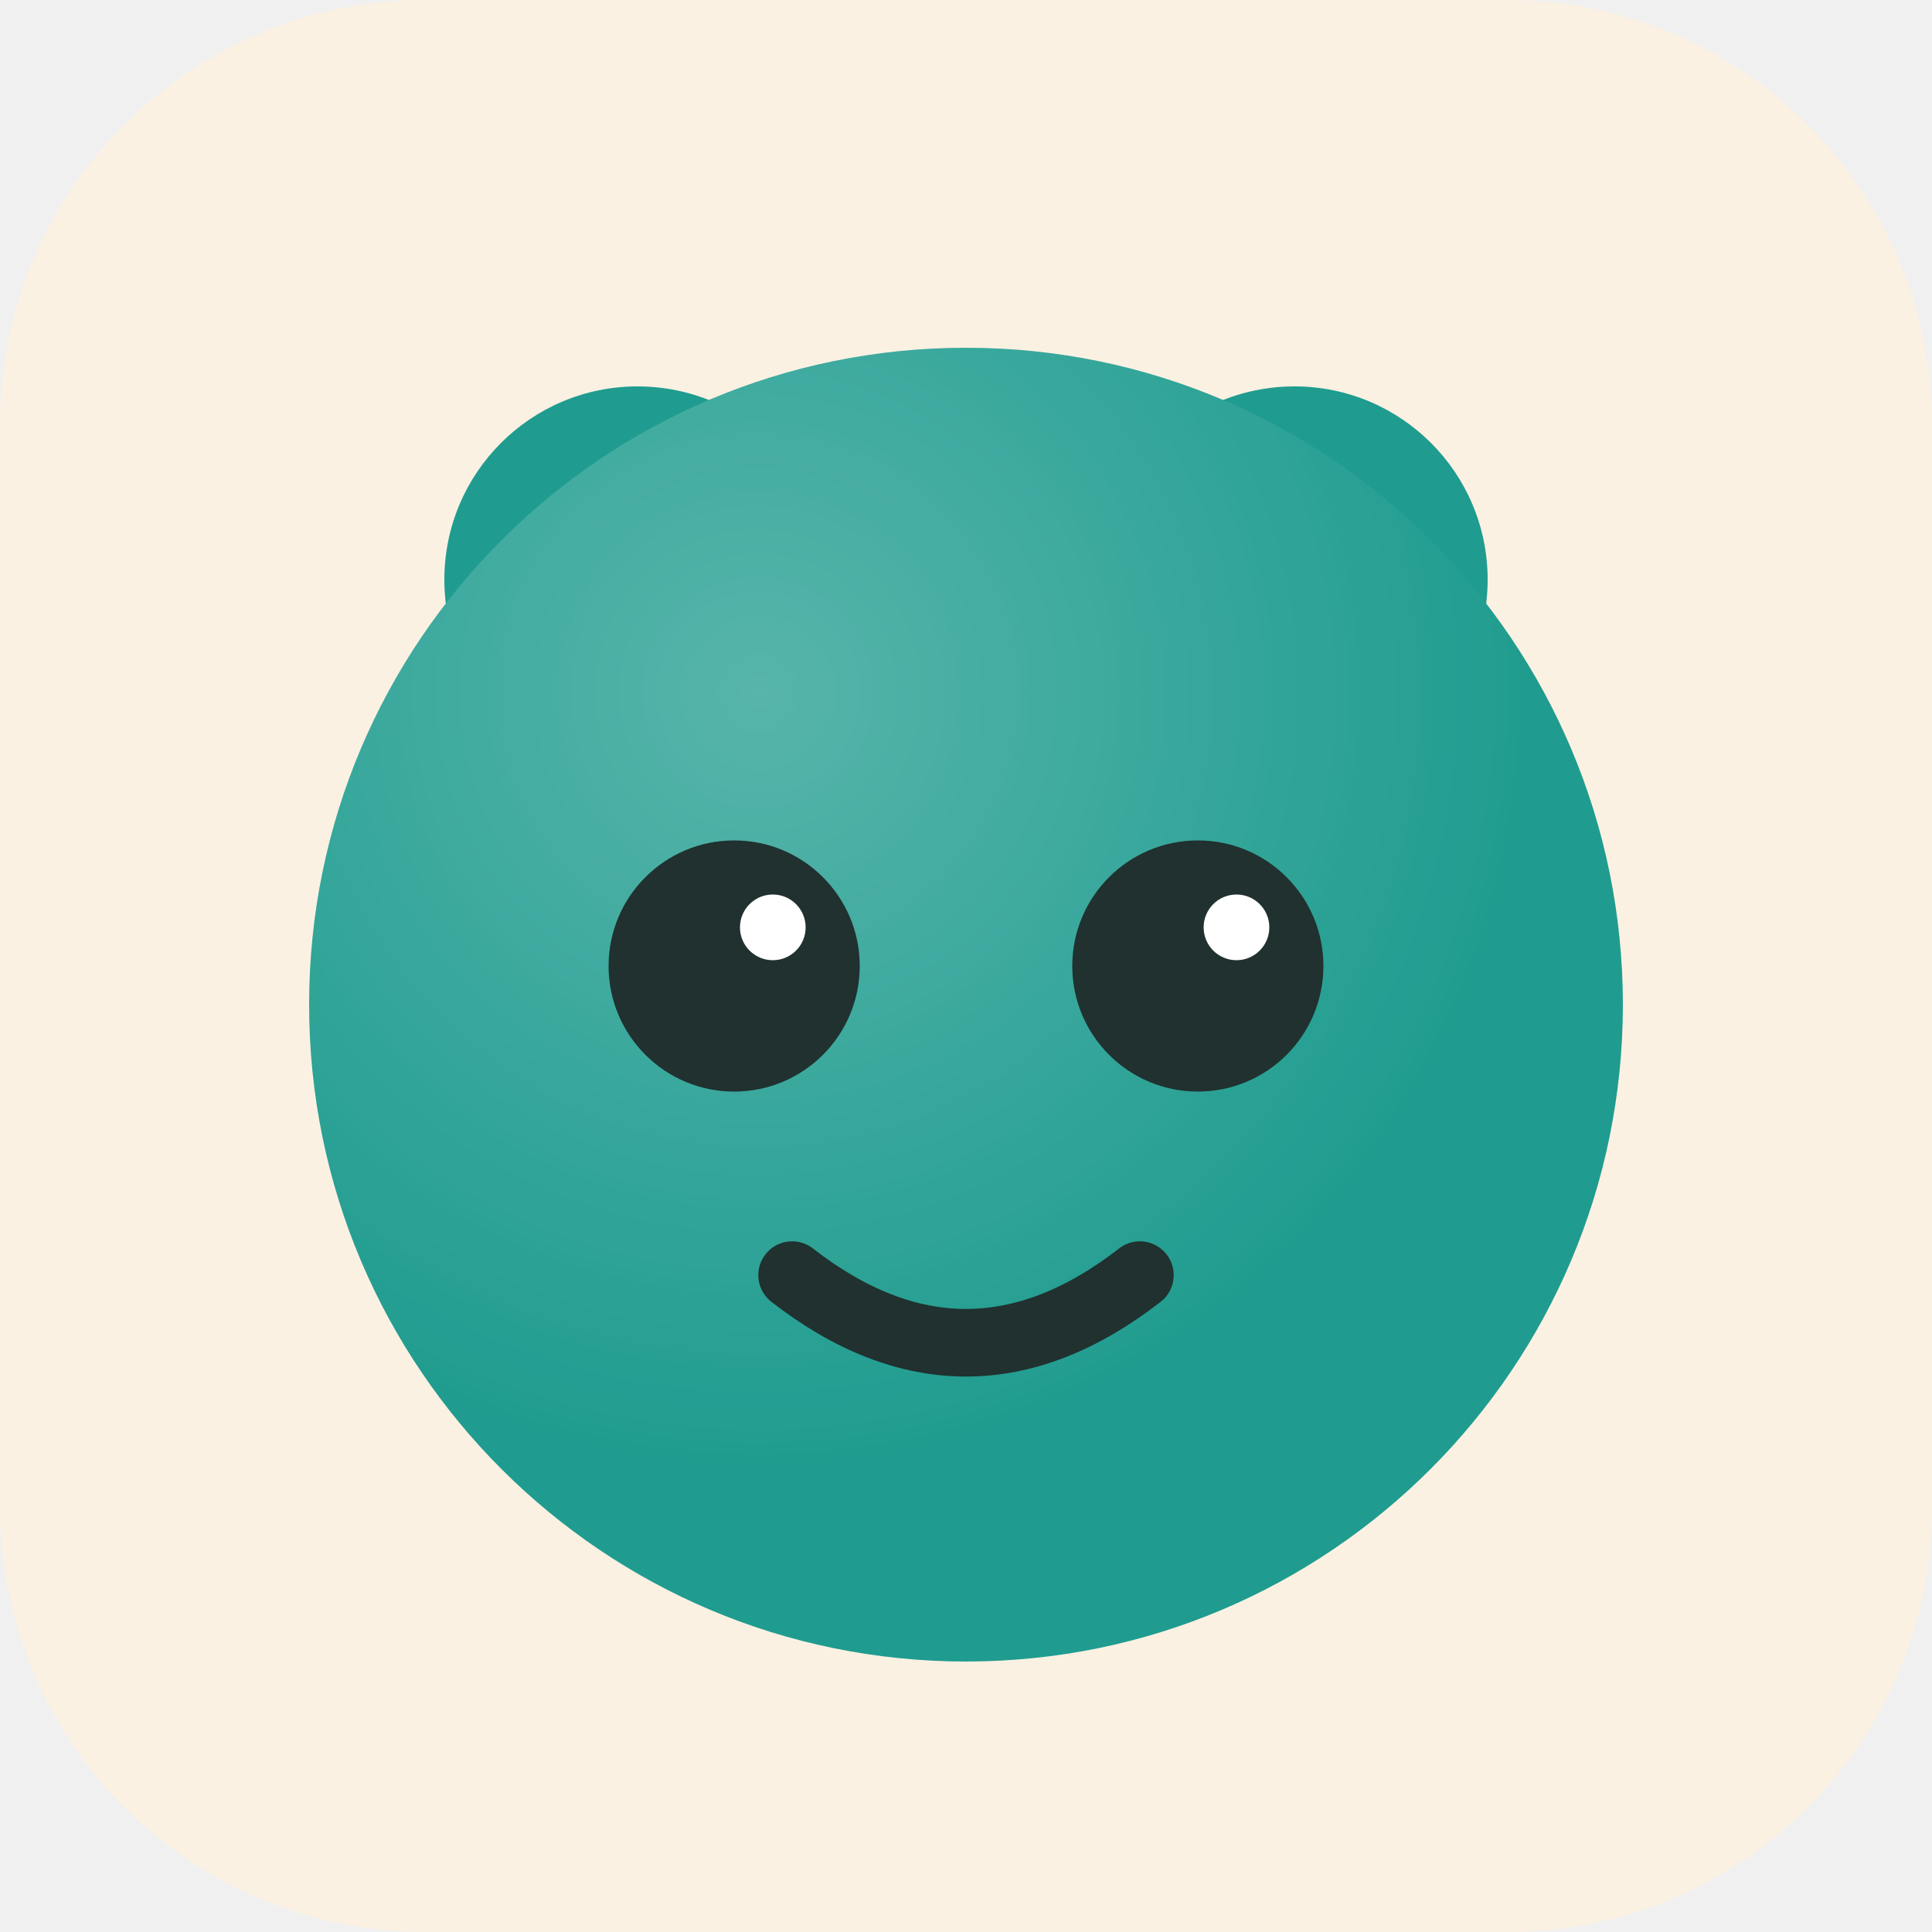
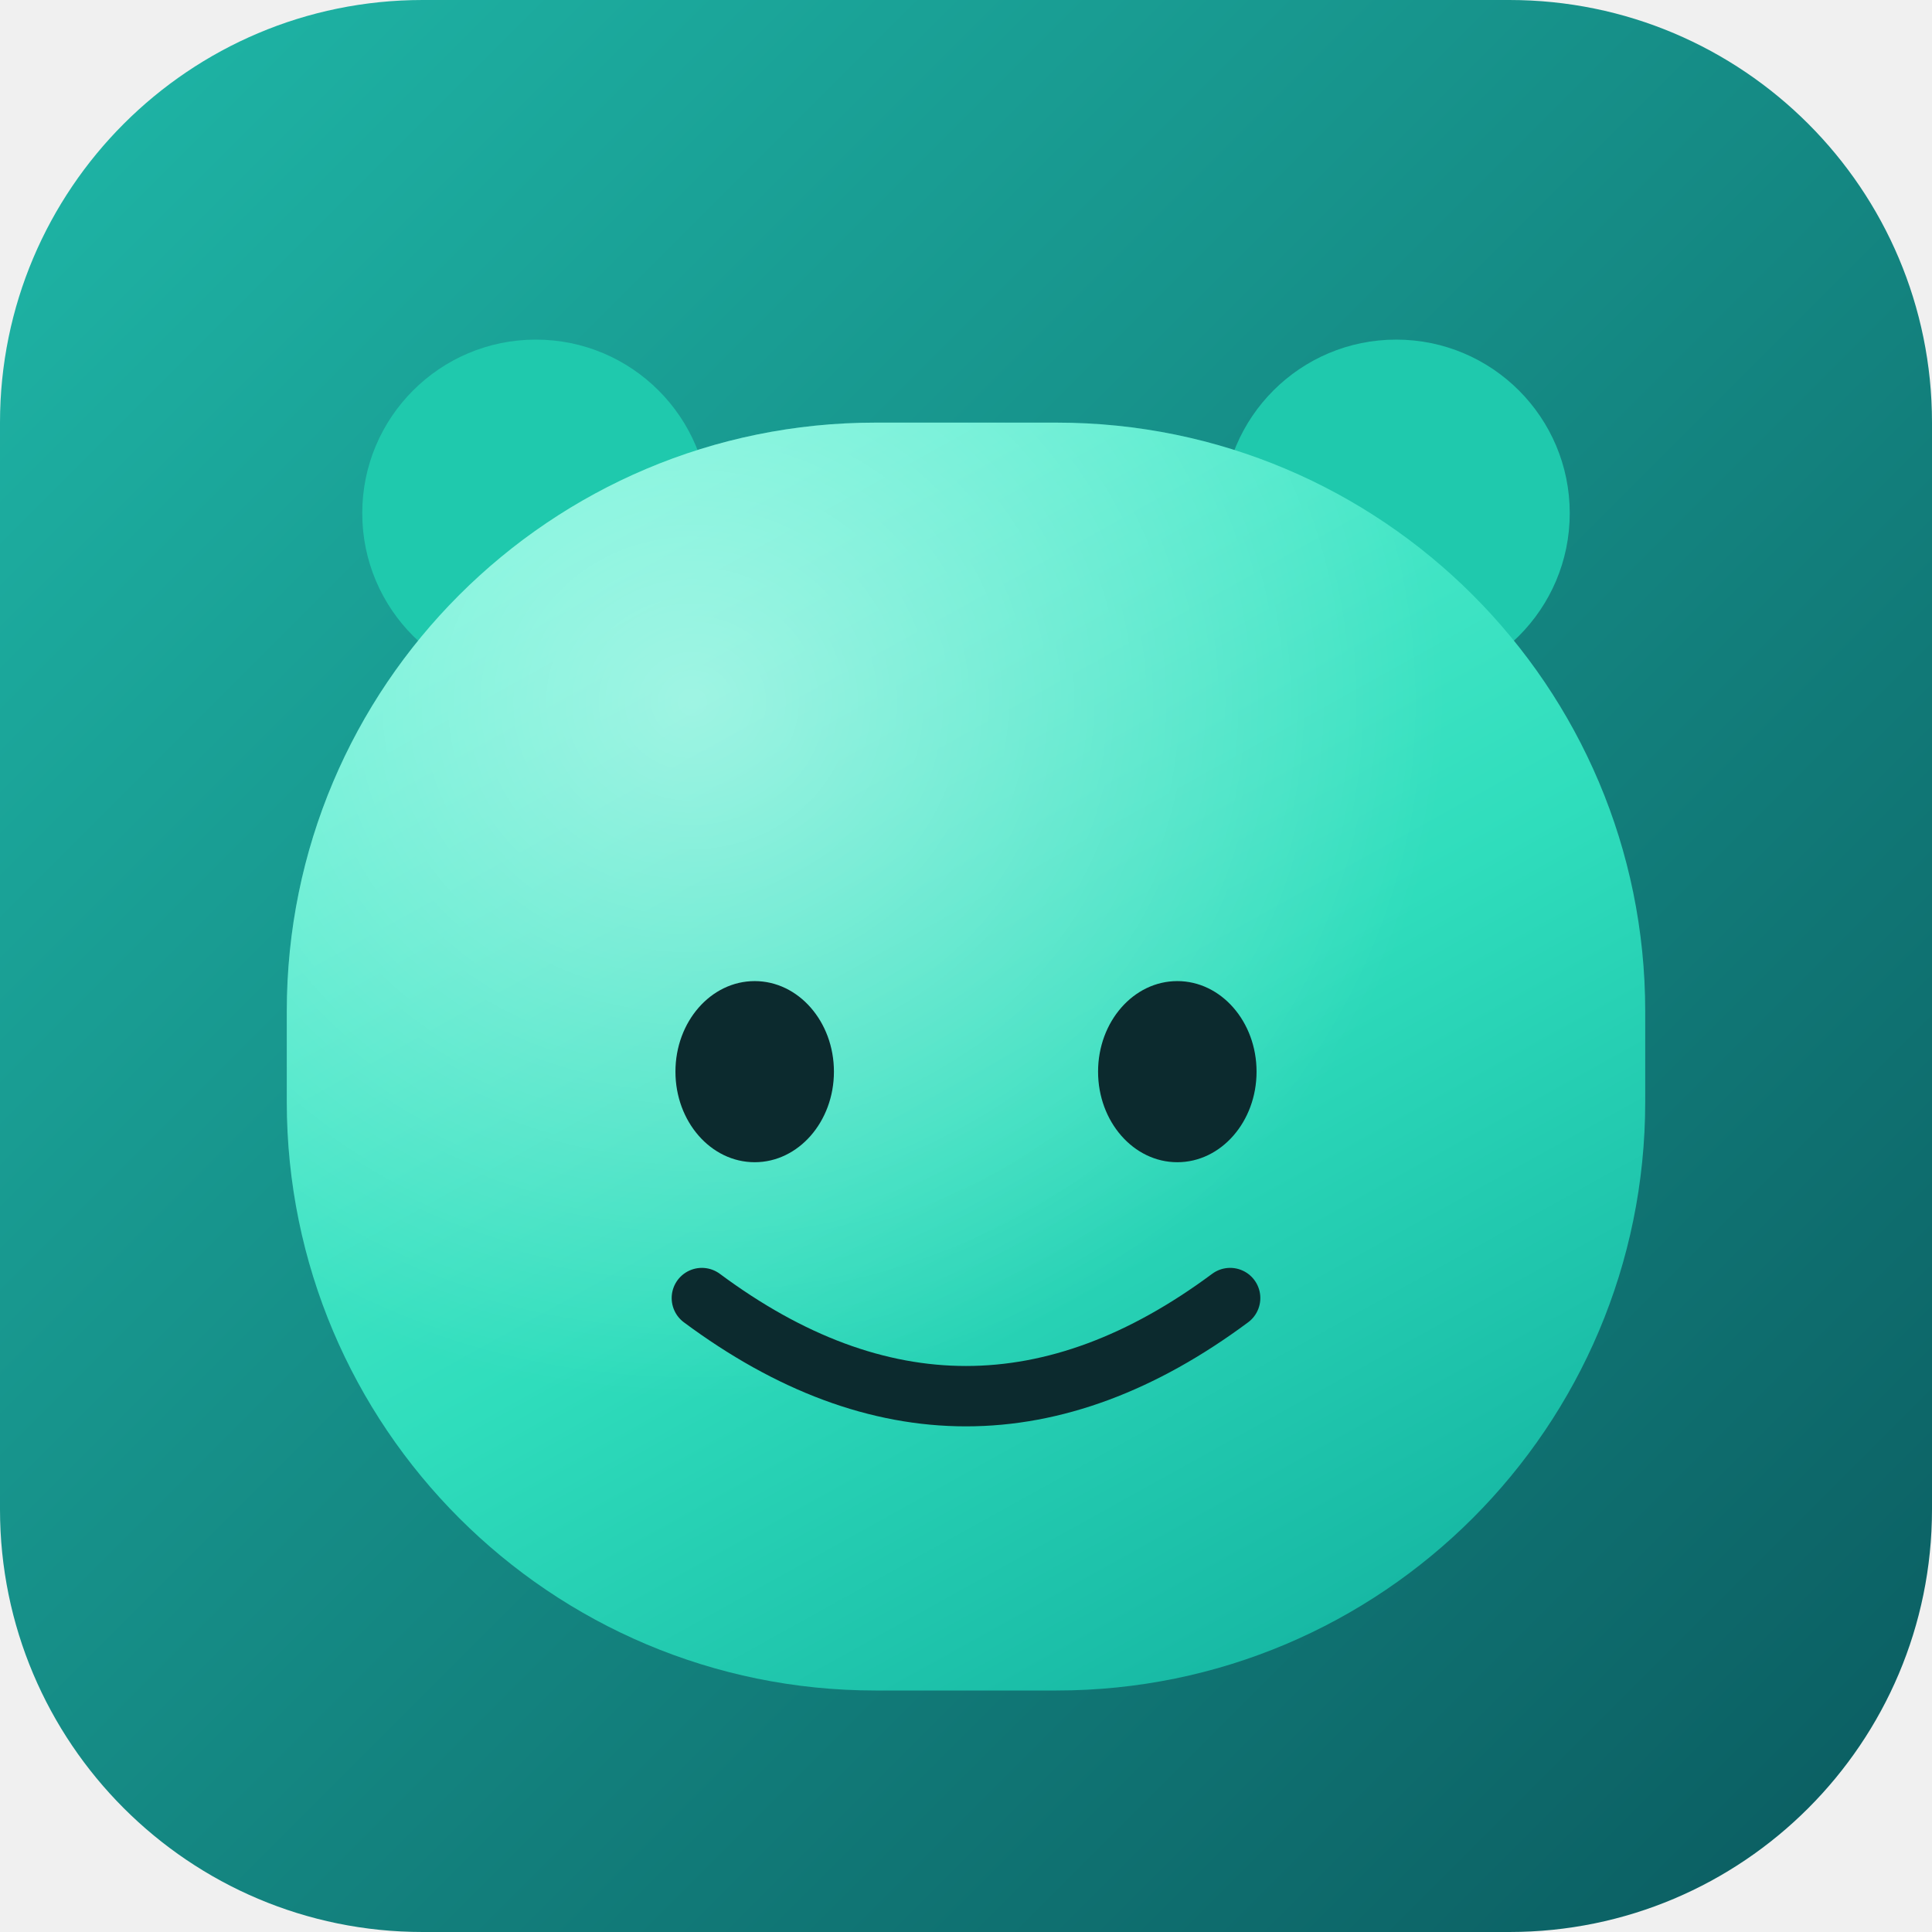
- <svg xmlns="http://www.w3.org/2000/svg" viewBox="0 0 200 200" role="img" aria-label="Let's Learn">
-   <rect x="0" y="0" width="200" height="200" rx="44" fill="#FBF1E2" />
-   <circle cx="66" cy="60" r="20" fill="#1f9c8f" />
-   <circle cx="134" cy="60" r="20" fill="#1f9c8f" />
-   <circle cx="100" cy="104" r="68" fill="#1f9c8f" />
-   <circle cx="100" cy="104" r="68" fill="url(#logoShine)" opacity="0.28" />
+ <svg xmlns="http://www.w3.org/2000/svg" viewBox="0 0 512 512" role="img" aria-label="Let's Learn">
  <defs>
-     <radialGradient id="logoShine" cx="34%" cy="26%" r="60%">
-       <stop offset="0%" stop-color="#ffffff" stop-opacity="0.9" />
-       <stop offset="100%" stop-color="#ffffff" stop-opacity="0" />
+     <linearGradient id="lumiTile" x1="0" y1="0" x2="1" y2="1">
+       <stop offset="0" stop-color="#1fb8a8" />
+       <stop offset="1" stop-color="#0a5a5f" />
+     </linearGradient>
+   </defs>
+   <rect width="512" height="512" rx="112" fill="url(#lumiTile)" />
+   <defs>
+     <linearGradient id="lumiBody" x1="0.2" y1="0" x2="0.8" y2="1">
+       <stop offset="0" stop-color="#63f3d6" />
+       <stop offset="0.55" stop-color="#2fddbc" />
+       <stop offset="1" stop-color="#14b4a1" />
+     </linearGradient>
+     <radialGradient id="lumiShine" cx="0.3" cy="0.22" r="0.55">
+       <stop offset="0" stop-color="#ffffff" stop-opacity="0.45" />
+       <stop offset="1" stop-color="#ffffff" stop-opacity="0" />
    </radialGradient>
  </defs>
-   <circle cx="76" cy="100" r="13" fill="#20312f" />
-   <circle cx="124" cy="100" r="13" fill="#20312f" />
-   <circle cx="80" cy="96" r="3.4" fill="#ffffff" />
-   <circle cx="128" cy="96" r="3.4" fill="#ffffff" />
-   <path d="M82 132 Q100 146 118 132" stroke="#20312f" stroke-width="7" fill="none" stroke-linecap="round" />
+   <circle cx="142" cy="136" r="46" fill="#1fc9ad" />
+   <circle cx="370" cy="136" r="46" fill="#1fc9ad" />
+   <rect x="76" y="112" width="360" height="336" rx="156" fill="url(#lumiBody)" />
+   <rect x="76" y="112" width="360" height="336" rx="156" fill="url(#lumiShine)" />
+   <ellipse cx="200" cy="284" rx="21" ry="24" fill="#0c2a2e" />
+   <ellipse cx="312" cy="284" rx="21" ry="24" fill="#0c2a2e" />
+   <path d="M186 344 Q256 396 326 344" stroke="#0c2a2e" stroke-width="16" fill="none" stroke-linecap="round" />
</svg>
